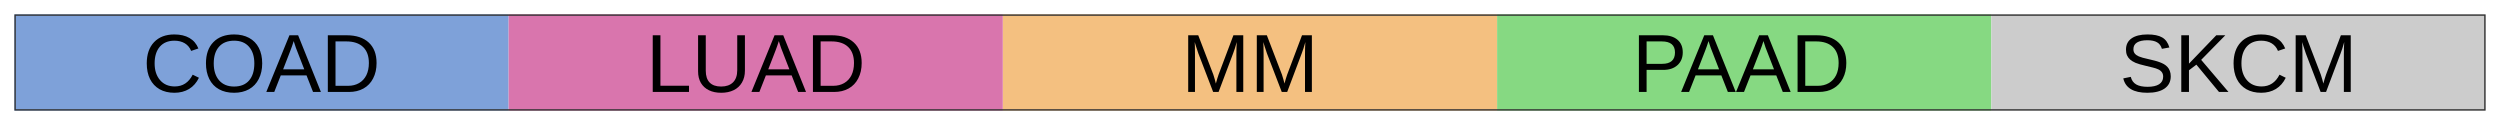
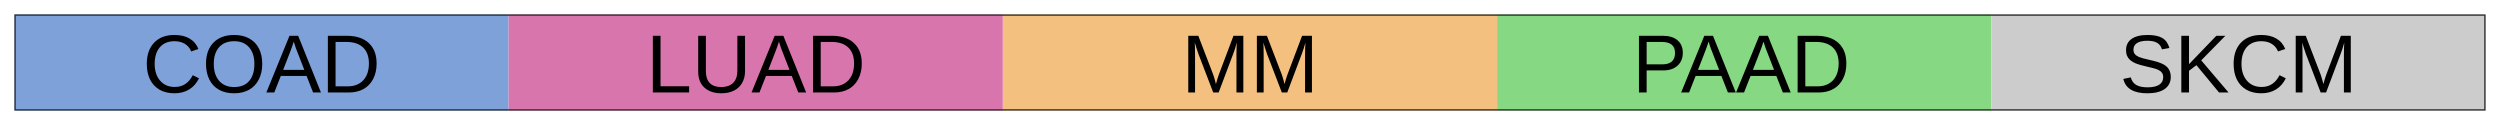
<svg xmlns="http://www.w3.org/2000/svg" viewBox="0 0 432.00 21.60">
  <defs>
    <style type="text/css">
    line, polyline, polygon, path, rect, circle {
      fill: none;
      stroke: #000000;
      stroke-linecap: round;
      stroke-linejoin: round;
      stroke-miterlimit: 10.00;
    }
  </style>
  </defs>
  <rect width="100%" height="100%" style="stroke: none; fill: #FFFFFF;" />
  <rect x="0.00" y="0.00" width="432.00" height="21.60" style="stroke-width: 0.48; stroke: #FFFFFF; fill: #FFFFFF;" />
  <defs>
    <clipPath id="cpMi40OXw0MjkuNTF8MTkuMTF8Mi40OQ==">
      <rect x="2.49" y="2.49" width="427.02" height="16.62" />
    </clipPath>
  </defs>
  <rect x="2.49" y="2.49" width="427.02" height="16.62" style="stroke-width: 0.48; stroke: none; fill: #FFFFFF;" clip-path="url(#cpMi40OXw0MjkuNTF8MTkuMTF8Mi40OQ==)" />
  <rect x="2.49" y="2.49" width="85.40" height="16.62" style="stroke-width: 0.21; stroke: none; stroke-linecap: square; stroke-linejoin: miter; fill: #7EA1D9;" clip-path="url(#cpMi40OXw0MjkuNTF8MTkuMTF8Mi40OQ==)" />
  <rect x="87.89" y="2.49" width="85.40" height="16.62" style="stroke-width: 0.21; stroke: none; stroke-linecap: square; stroke-linejoin: miter; fill: #D975AD;" clip-path="url(#cpMi40OXw0MjkuNTF8MTkuMTF8Mi40OQ==)" />
  <rect x="173.30" y="2.49" width="85.40" height="16.62" style="stroke-width: 0.21; stroke: none; stroke-linecap: square; stroke-linejoin: miter; fill: #F4C080;" clip-path="url(#cpMi40OXw0MjkuNTF8MTkuMTF8Mi40OQ==)" />
  <rect x="258.70" y="2.49" width="85.40" height="16.62" style="stroke-width: 0.21; stroke: none; stroke-linecap: square; stroke-linejoin: miter; fill: #86D982;" clip-path="url(#cpMi40OXw0MjkuNTF8MTkuMTF8Mi40OQ==)" />
  <rect x="344.11" y="2.49" width="85.40" height="16.62" style="stroke-width: 0.21; stroke: none; stroke-linecap: square; stroke-linejoin: miter; fill: #CCCCCC;" clip-path="url(#cpMi40OXw0MjkuNTF8MTkuMTF8Mi40OQ==)" />
  <g clip-path="url(#cpMi40OXw0MjkuNTF8MTkuMTF8Mi40OQ==)">
-     <text x="24.64" y="15.89" style="font-size: 14.23px; font-family: Arial;" textLength="41.10px" lengthAdjust="spacingAndGlyphs">COAD</text>
+     <text x="24.65" y="15.98" style="font-size: 14.23px; font-family: Arial;" textLength="41.08px" lengthAdjust="spacingAndGlyphs">COAD</text>
  </g>
  <g clip-path="url(#cpMi40OXw0MjkuNTF8MTkuMTF8Mi40OQ==)">
-     <text x="111.62" y="15.89" style="font-size: 14.23px; font-family: Arial;" textLength="37.95px" lengthAdjust="spacingAndGlyphs">LUAD</text>
+     <text x="111.64" y="15.98" style="font-size: 14.23px; font-family: Arial;" textLength="37.92px" lengthAdjust="spacingAndGlyphs">LUAD</text>
  </g>
  <g clip-path="url(#cpMi40OXw0MjkuNTF8MTkuMTF8Mi40OQ==)">
-     <text x="204.15" y="15.89" style="font-size: 14.23px; font-family: Arial;" textLength="23.70px" lengthAdjust="spacingAndGlyphs">MM</text>
+     <text x="204.16" y="15.98" style="font-size: 14.23px; font-family: Arial;" textLength="23.69px" lengthAdjust="spacingAndGlyphs">MM</text>
  </g>
  <g clip-path="url(#cpMi40OXw0MjkuNTF8MTkuMTF8Mi40OQ==)">
-     <text x="282.03" y="15.89" style="font-size: 14.23px; font-family: Arial;" textLength="38.74px" lengthAdjust="spacingAndGlyphs">PAAD</text>
+     <text x="282.04" y="15.98" style="font-size: 14.23px; font-family: Arial;" textLength="38.72px" lengthAdjust="spacingAndGlyphs">PAAD</text>
  </g>
  <g clip-path="url(#cpMi40OXw0MjkuNTF8MTkuMTF8Mi40OQ==)">
-     <text x="366.26" y="15.89" style="font-size: 14.23px; font-family: Arial;" textLength="41.10px" lengthAdjust="spacingAndGlyphs">SKCM</text>
+     <text x="366.27" y="15.98" style="font-size: 14.23px; font-family: Arial;" textLength="41.08px" lengthAdjust="spacingAndGlyphs">SKCM</text>
  </g>
  <rect x="2.49" y="2.49" width="427.02" height="16.62" style="stroke-width: 0.48; stroke: #333333;" clip-path="url(#cpMi40OXw0MjkuNTF8MTkuMTF8Mi40OQ==)" />
  <defs>
    <clipPath id="cpMC4wMHw0MzIuMDB8MjEuNjB8MC4wMA==">
      <rect x="0.00" y="0.00" width="432.00" height="21.60" />
    </clipPath>
  </defs>
</svg>
